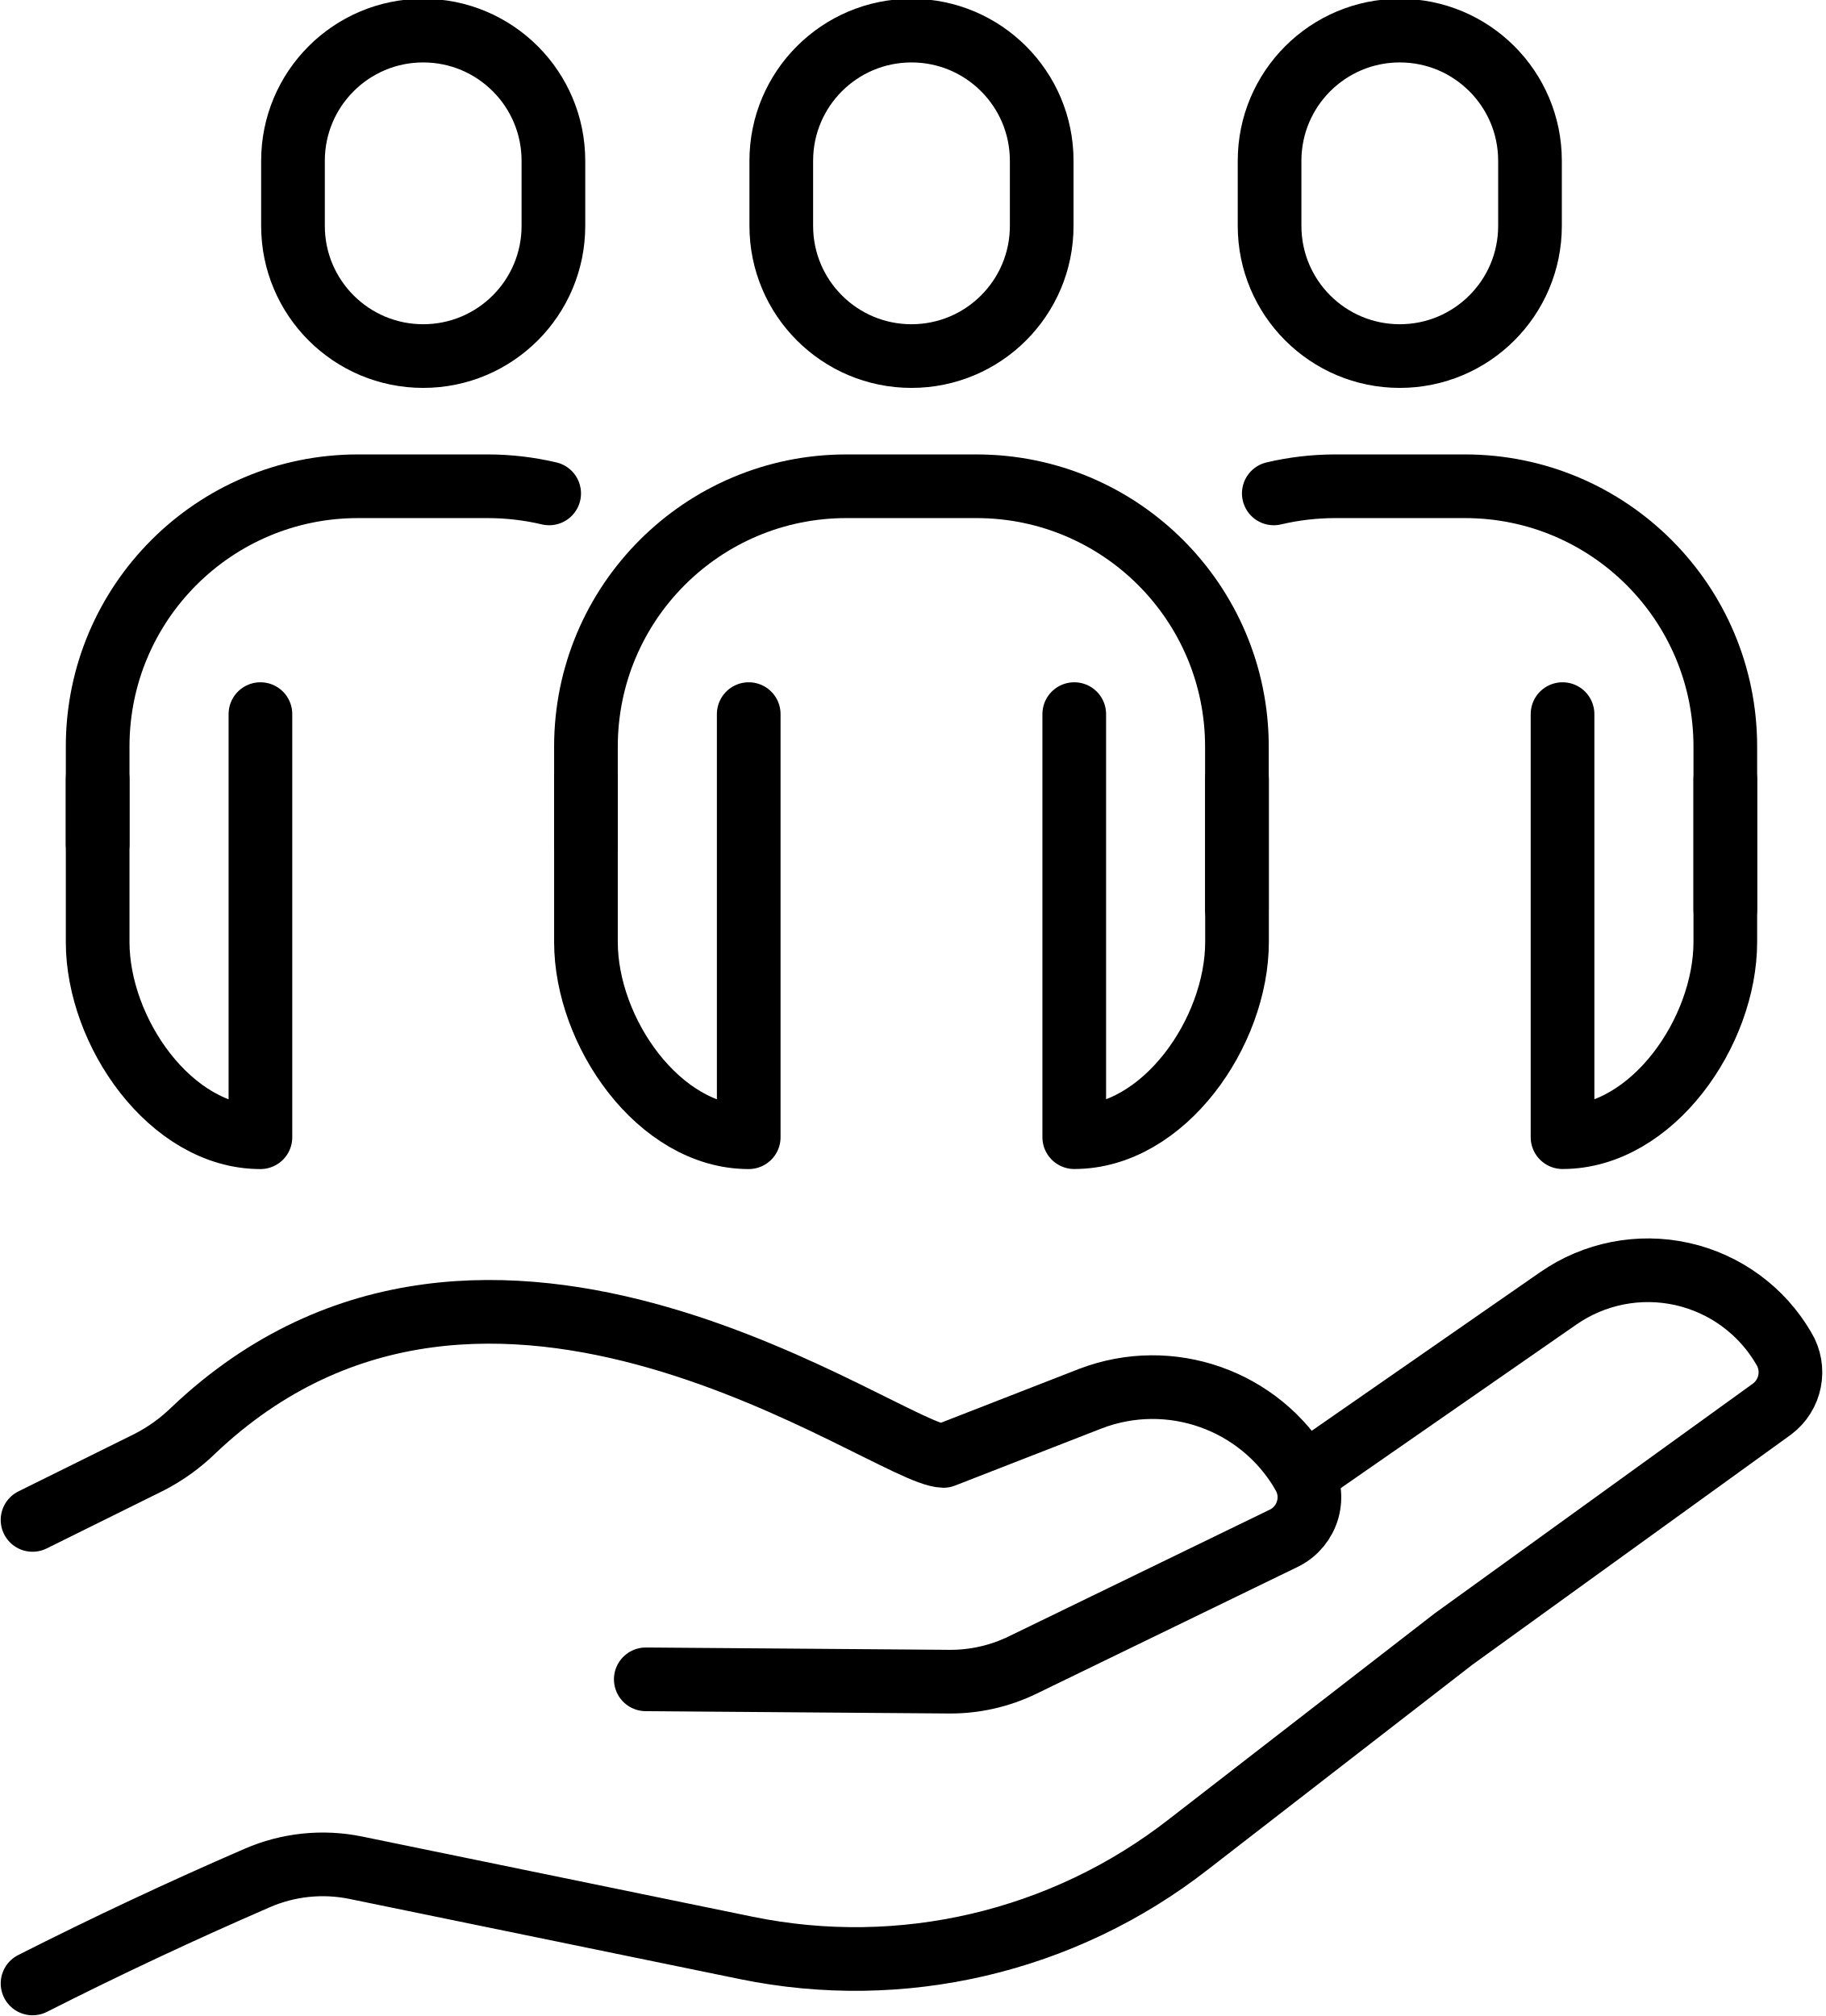
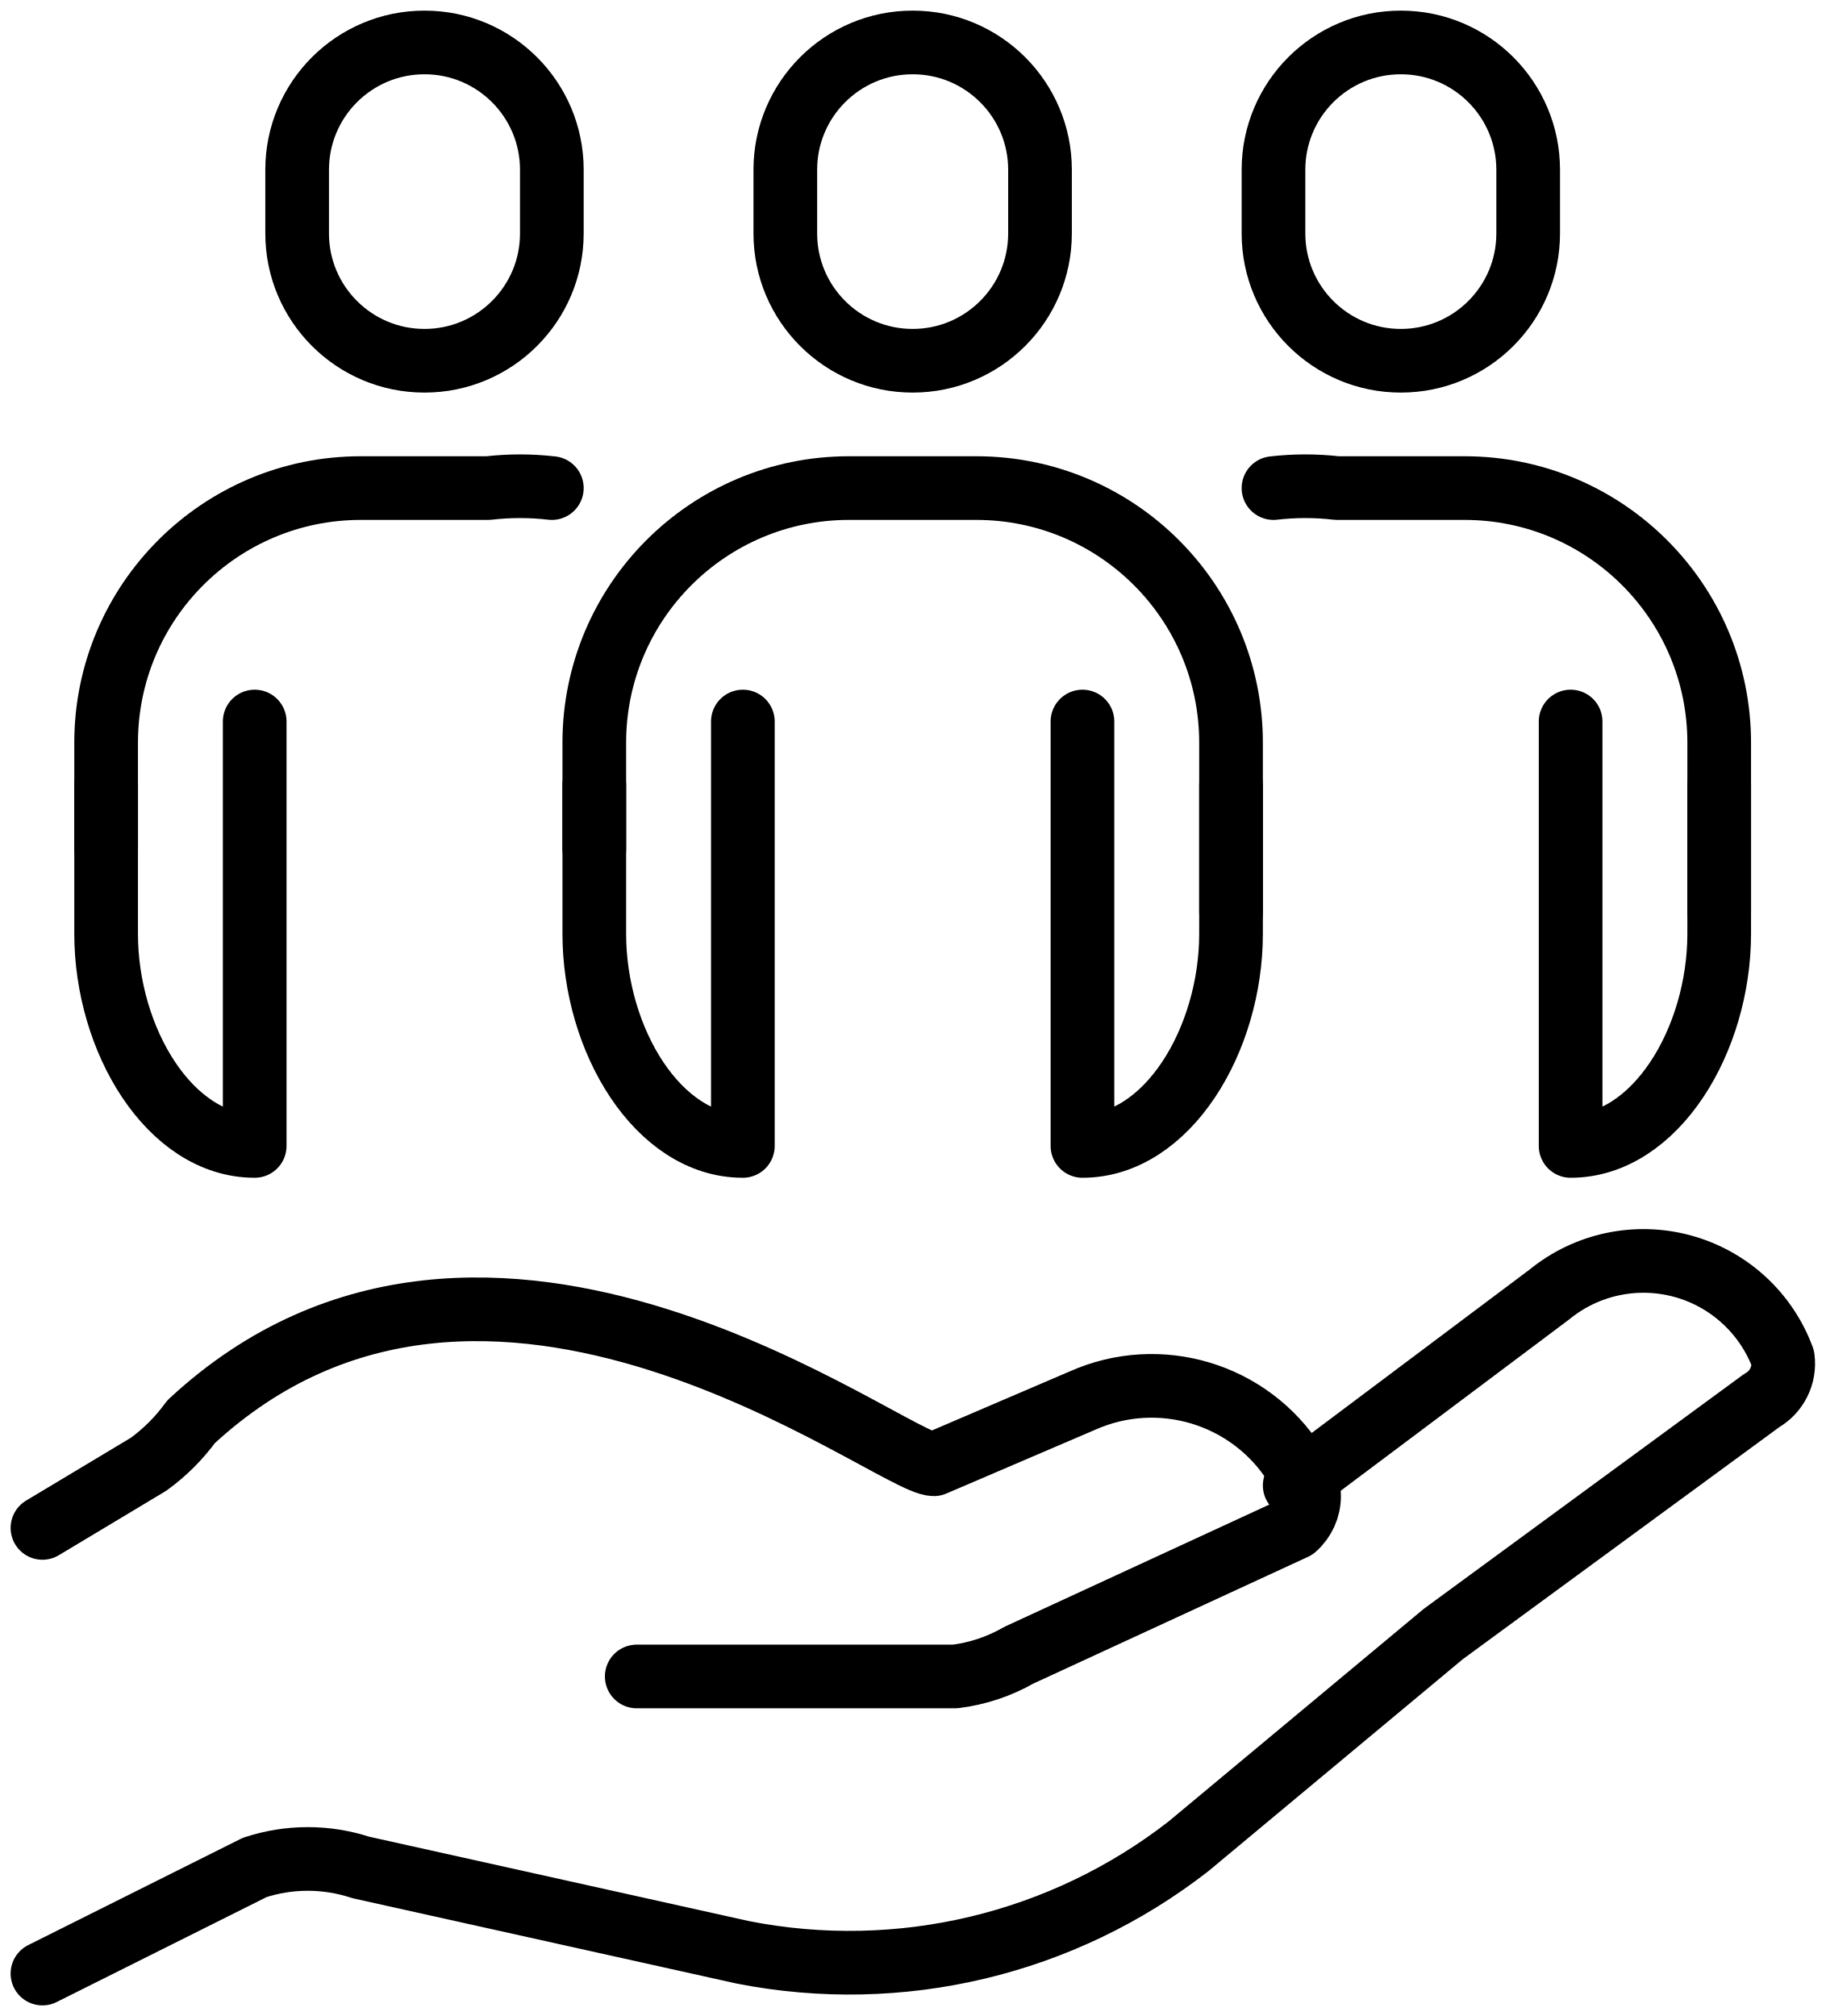
- <svg xmlns="http://www.w3.org/2000/svg" width="86" height="95" viewBox="0 0 86 95">
+ <svg xmlns="http://www.w3.org/2000/svg" width="86" height="95">
  <defs>
-     <clipPath id="clip-path">
-       <rect id="Rectángulo_19" data-name="Rectángulo 19" width="86" height="95" transform="translate(0 0)" fill="none" />
+     <clipPath id="a">
+       <path fill="none" d="M0 0h86v95H0z" data-name="Rectángulo 19" />
    </clipPath>
  </defs>
-   <g id="Grupo_19" data-name="Grupo 19" transform="translate(0 -0.192)">
-     <g id="Grupo_18" data-name="Grupo 18" transform="translate(0 0.192)" clip-path="url(#clip-path)">
-       <path id="Trazado_17" data-name="Trazado 17" d="M35.893,299.867l14.3.11a7.78,7.78,0,0,0,3.458-.784L65.991,293.2a2.152,2.152,0,0,0,.855-3.034,8.188,8.188,0,0,0-10-3.527l-6.926,2.7c-2.614-.052-21.416-14.413-35.337-1.207a8.636,8.636,0,0,1-2.083,1.5L7,292.355" transform="translate(-5.467 -220.732)" fill="none" stroke="#000" stroke-linecap="round" stroke-linejoin="round" stroke-width="3" />
-       <path id="Trazado_18" data-name="Trazado 18" d="M66.89,283.234l11.994-8.328a7.4,7.4,0,0,1,10.626,2.362,2.165,2.165,0,0,1-.558,2.856L73.944,290.964l-12.482,9.669a25.512,25.512,0,0,1-20.84,4.881l-18.394-3.778a7.745,7.745,0,0,0-4.648.486Q12.222,304.545,7,307.189" transform="translate(-5.466 -213.723)" fill="none" stroke="#000" stroke-linecap="round" stroke-linejoin="round" stroke-width="3" />
-       <path id="Trazado_19" data-name="Trazado 19" d="M174.135,22.337h0A6.135,6.135,0,0,1,168,16.2V13.135a6.135,6.135,0,0,1,12.27,0V16.2A6.135,6.135,0,0,1,174.135,22.337Z" transform="translate(-131.19 -5.558)" fill="none" stroke="#000" stroke-linecap="round" stroke-linejoin="round" stroke-width="3" />
-       <path id="Trazado_20" data-name="Trazado 20" d="M279.135,22.337h0A6.135,6.135,0,0,1,273,16.2V13.135a6.135,6.135,0,1,1,12.27,0V16.2A6.135,6.135,0,0,1,279.135,22.337Z" transform="translate(-213.184 -5.558)" fill="none" stroke="#000" stroke-linecap="round" stroke-linejoin="round" stroke-width="3" />
-       <path id="Trazado_21" data-name="Trazado 21" d="M69.135,22.337h0A6.135,6.135,0,0,1,63,16.2V13.135a6.135,6.135,0,1,1,12.27,0V16.2A6.135,6.135,0,0,1,69.135,22.337Z" transform="translate(-49.196 -5.558)" fill="none" stroke="#000" stroke-linecap="round" stroke-linejoin="round" stroke-width="3" />
-       <path id="Trazado_22" data-name="Trazado 22" d="M133.669,154v19.939c-4.235,0-7.669-4.967-7.669-9.2v-7.669" transform="translate(-98.393 -120.349)" fill="none" stroke="#000" stroke-linecap="round" stroke-linejoin="round" stroke-width="3" />
-       <path id="Trazado_23" data-name="Trazado 23" d="M238.669,157.067v7.669c0,4.235-3.433,9.2-7.669,9.2V154" transform="translate(-180.387 -120.349)" fill="none" stroke="#000" stroke-linecap="round" stroke-linejoin="round" stroke-width="3" />
-       <path id="Trazado_24" data-name="Trazado 24" d="M126,121.871v-4.6A12.27,12.27,0,0,1,138.27,105H144.4a12.27,12.27,0,0,1,12.27,12.27v7.669" transform="translate(-98.393 -82.086)" fill="none" stroke="#000" stroke-linecap="round" stroke-linejoin="round" stroke-width="3" />
-       <path id="Trazado_25" data-name="Trazado 25" d="M28.669,154v19.939c-4.235,0-7.669-4.967-7.669-9.2v-7.669" transform="translate(-16.399 -120.349)" fill="none" stroke="#000" stroke-linecap="round" stroke-linejoin="round" stroke-width="3" />
-       <path id="Trazado_26" data-name="Trazado 26" d="M42.273,105.337A12.652,12.652,0,0,0,39.4,105H33.27A12.266,12.266,0,0,0,21,117.27v4.6" transform="translate(-16.399 -82.086)" fill="none" stroke="#000" stroke-linecap="round" stroke-linejoin="round" stroke-width="3" />
-       <path id="Trazado_27" data-name="Trazado 27" d="M343.669,157.067v7.669c0,4.235-3.433,9.2-7.669,9.2V154" transform="translate(-262.381 -120.349)" fill="none" stroke="#000" stroke-linecap="round" stroke-linejoin="round" stroke-width="3" />
-       <path id="Trazado_28" data-name="Trazado 28" d="M295.183,124.939V117.27A12.267,12.267,0,0,0,282.913,105h-6.135a12.652,12.652,0,0,0-2.868.337" transform="translate(-213.895 -82.086)" fill="none" stroke="#000" stroke-linecap="round" stroke-linejoin="round" stroke-width="3" />
+   <g data-name="Grupo 19">
+     <g fill="none" stroke="#000" stroke-linecap="round" stroke-linejoin="round" stroke-width="3" clip-path="url(#a)" data-name="Grupo 18">
+       <path d="M30 79h15a8 8 0 0 0 3-1l13-6a2 2 0 0 0 0-3 8 8 0 0 0-10-3l-7 3c-2 0-21-15-35-2a9 9 0 0 1-2 2l-5 3" data-name="Trazado 17" />
+       <path d="m61 70 12-9a7 7 0 0 1 11 3 2 2 0 0 1-1 2L68 77 56 87a26 26 0 0 1-21 5l-18-4a8 8 0 0 0-5 0L2 93" data-name="Trazado 18" />
+       <path d="M43 17h0a6 6 0 0 1-6-6V8a6 6 0 0 1 12 0v3a6 6 0 0 1-6 6Z" data-name="Trazado 19" />
+       <path d="M66 17h0a6 6 0 0 1-6-6V8a6 6 0 1 1 12 0v3a6 6 0 0 1-6 6Z" data-name="Trazado 20" />
+       <path d="M20 17h0a6 6 0 0 1-6-6V8a6 6 0 1 1 12 0v3a6 6 0 0 1-6 6Z" data-name="Trazado 21" />
+       <path d="M35 34v20c-4 0-7-5-7-10v-7" data-name="Trazado 22" />
+       <path d="M58 37v7c0 5-3 10-7 10V34" data-name="Trazado 23" />
+       <path d="M28 40v-5a12 12 0 0 1 12-12h6a12 12 0 0 1 12 12v8" data-name="Trazado 24" />
+       <path d="M12 34v20c-4 0-7-5-7-10v-7" data-name="Trazado 25" />
+       <path d="M26 23a13 13 0 0 0-3 0h-6A12 12 0 0 0 5 35v5" data-name="Trazado 26" />
+       <path d="M81 37v7c0 5-3 10-7 10V34" data-name="Trazado 27" />
+       <path d="M81 43v-8a12 12 0 0 0-12-12h-6a13 13 0 0 0-3 0" data-name="Trazado 28" />
    </g>
  </g>
</svg>
